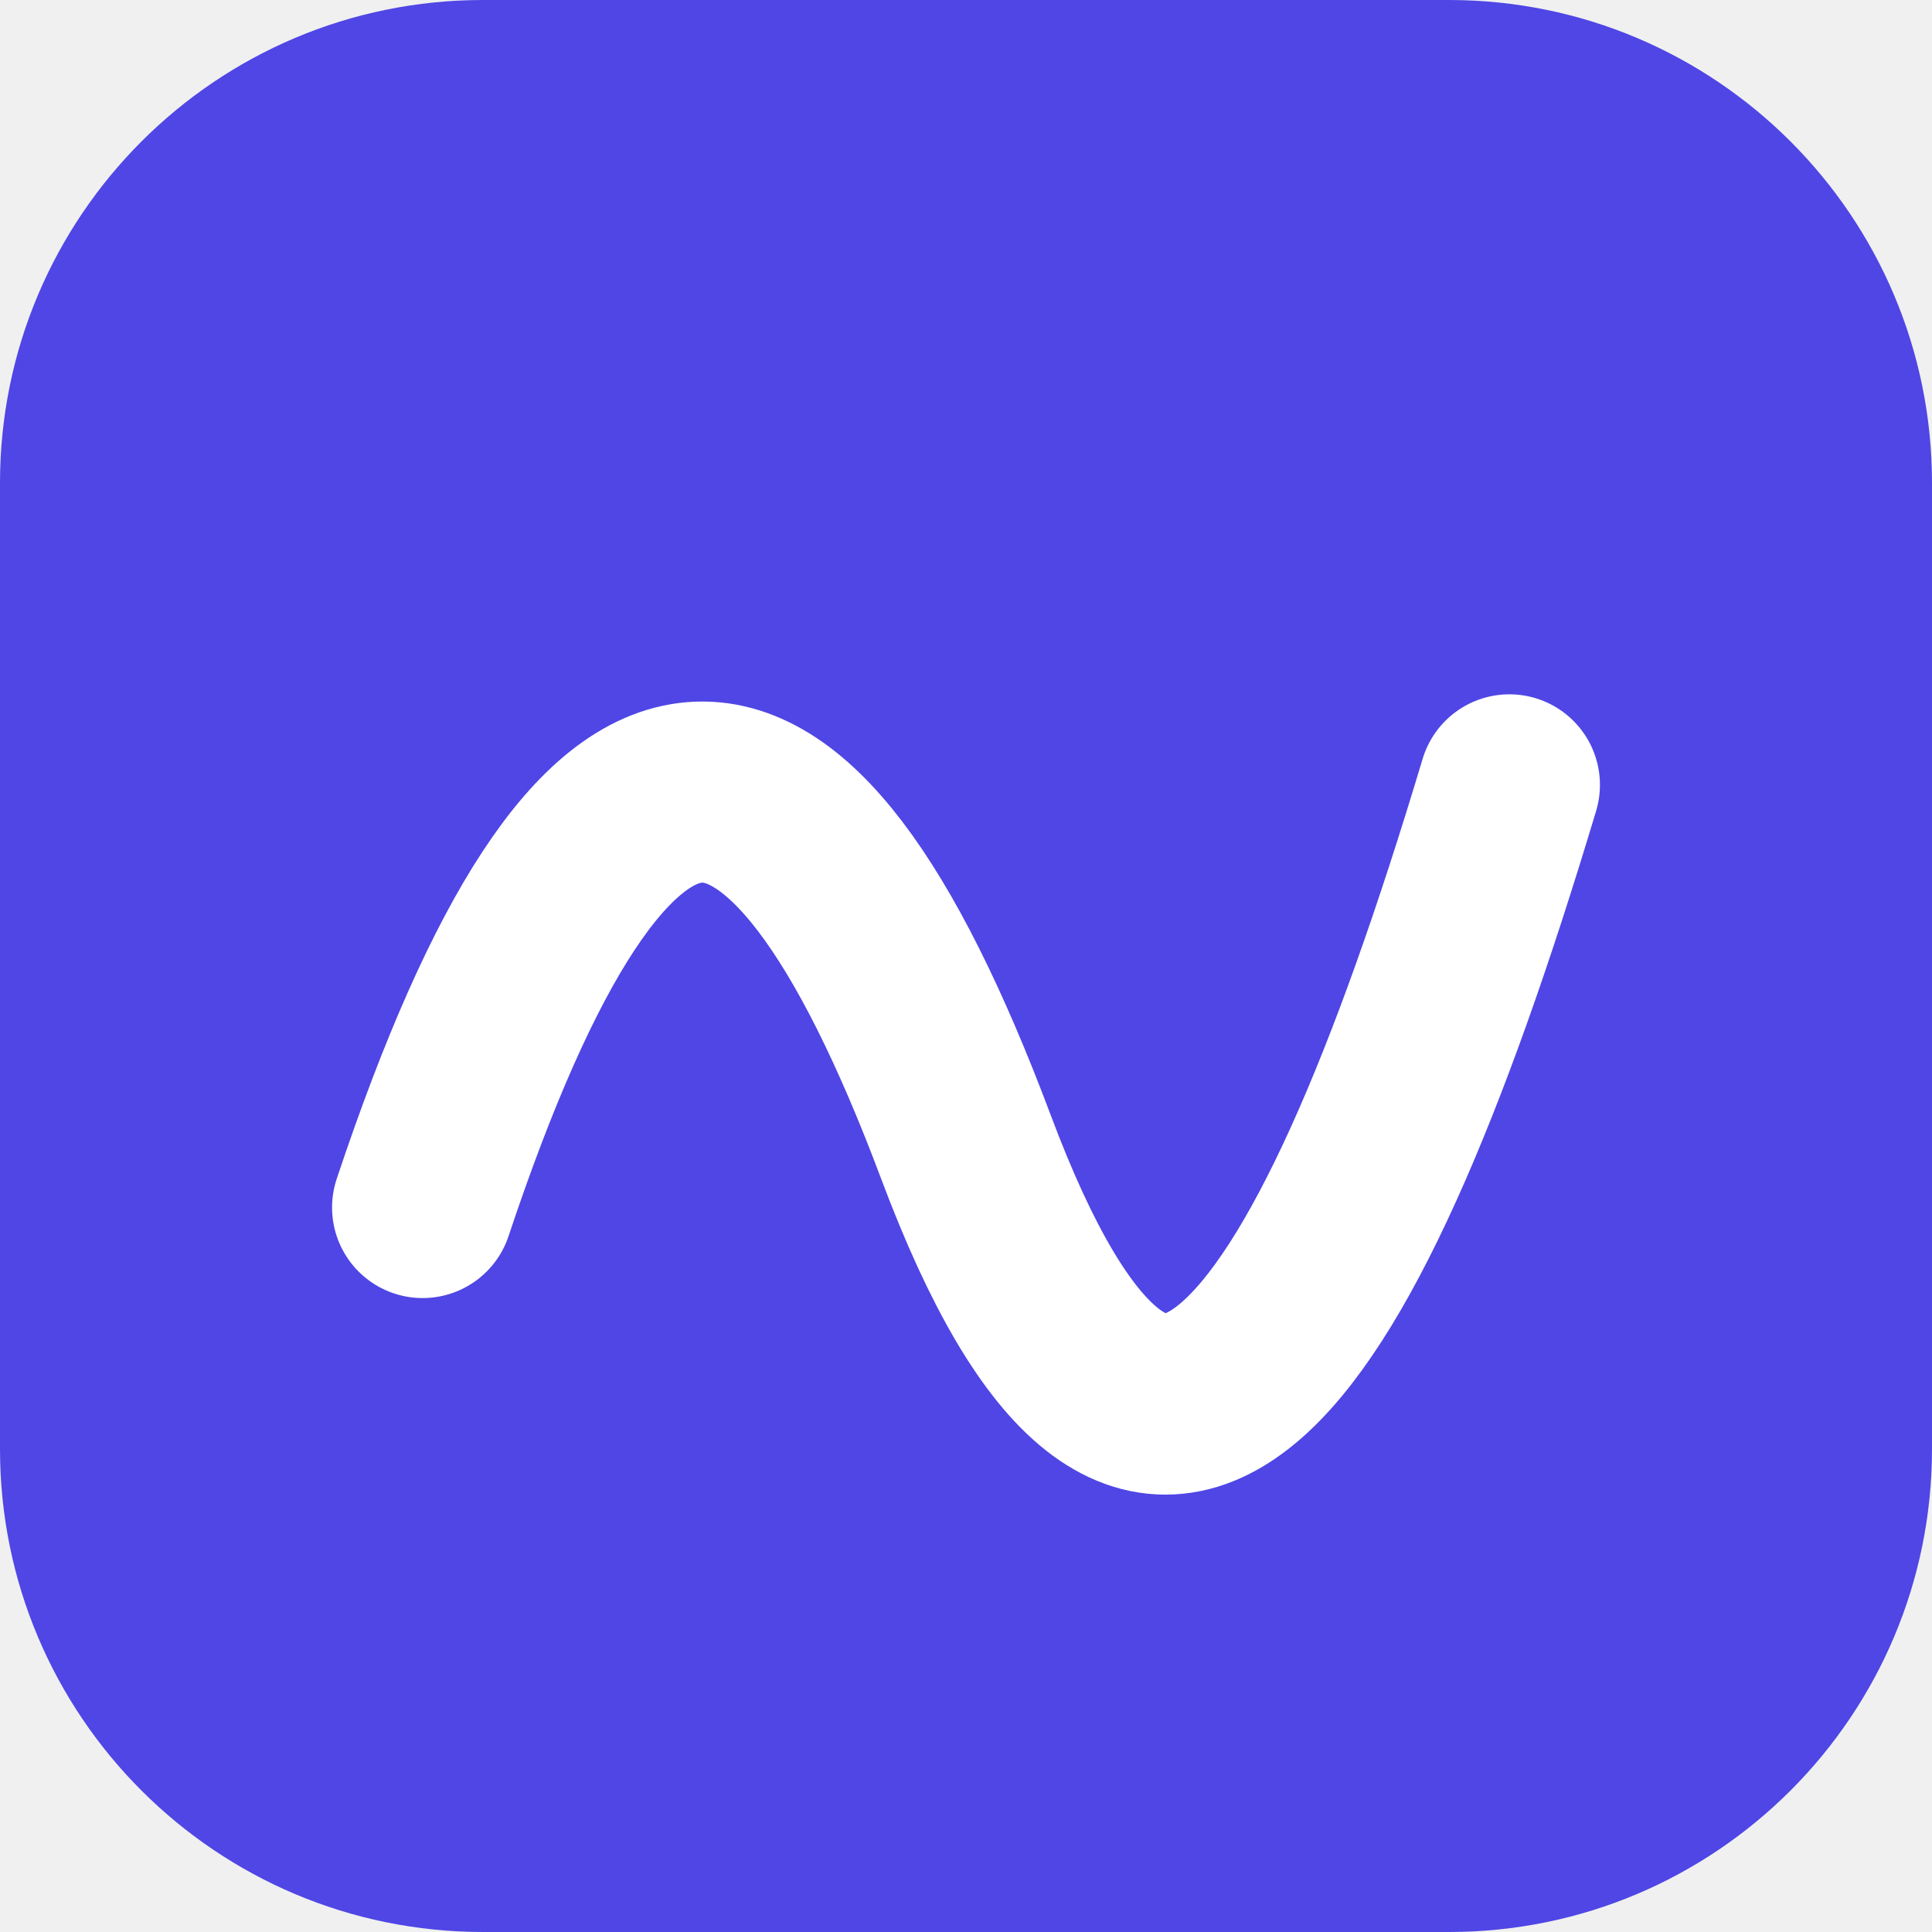
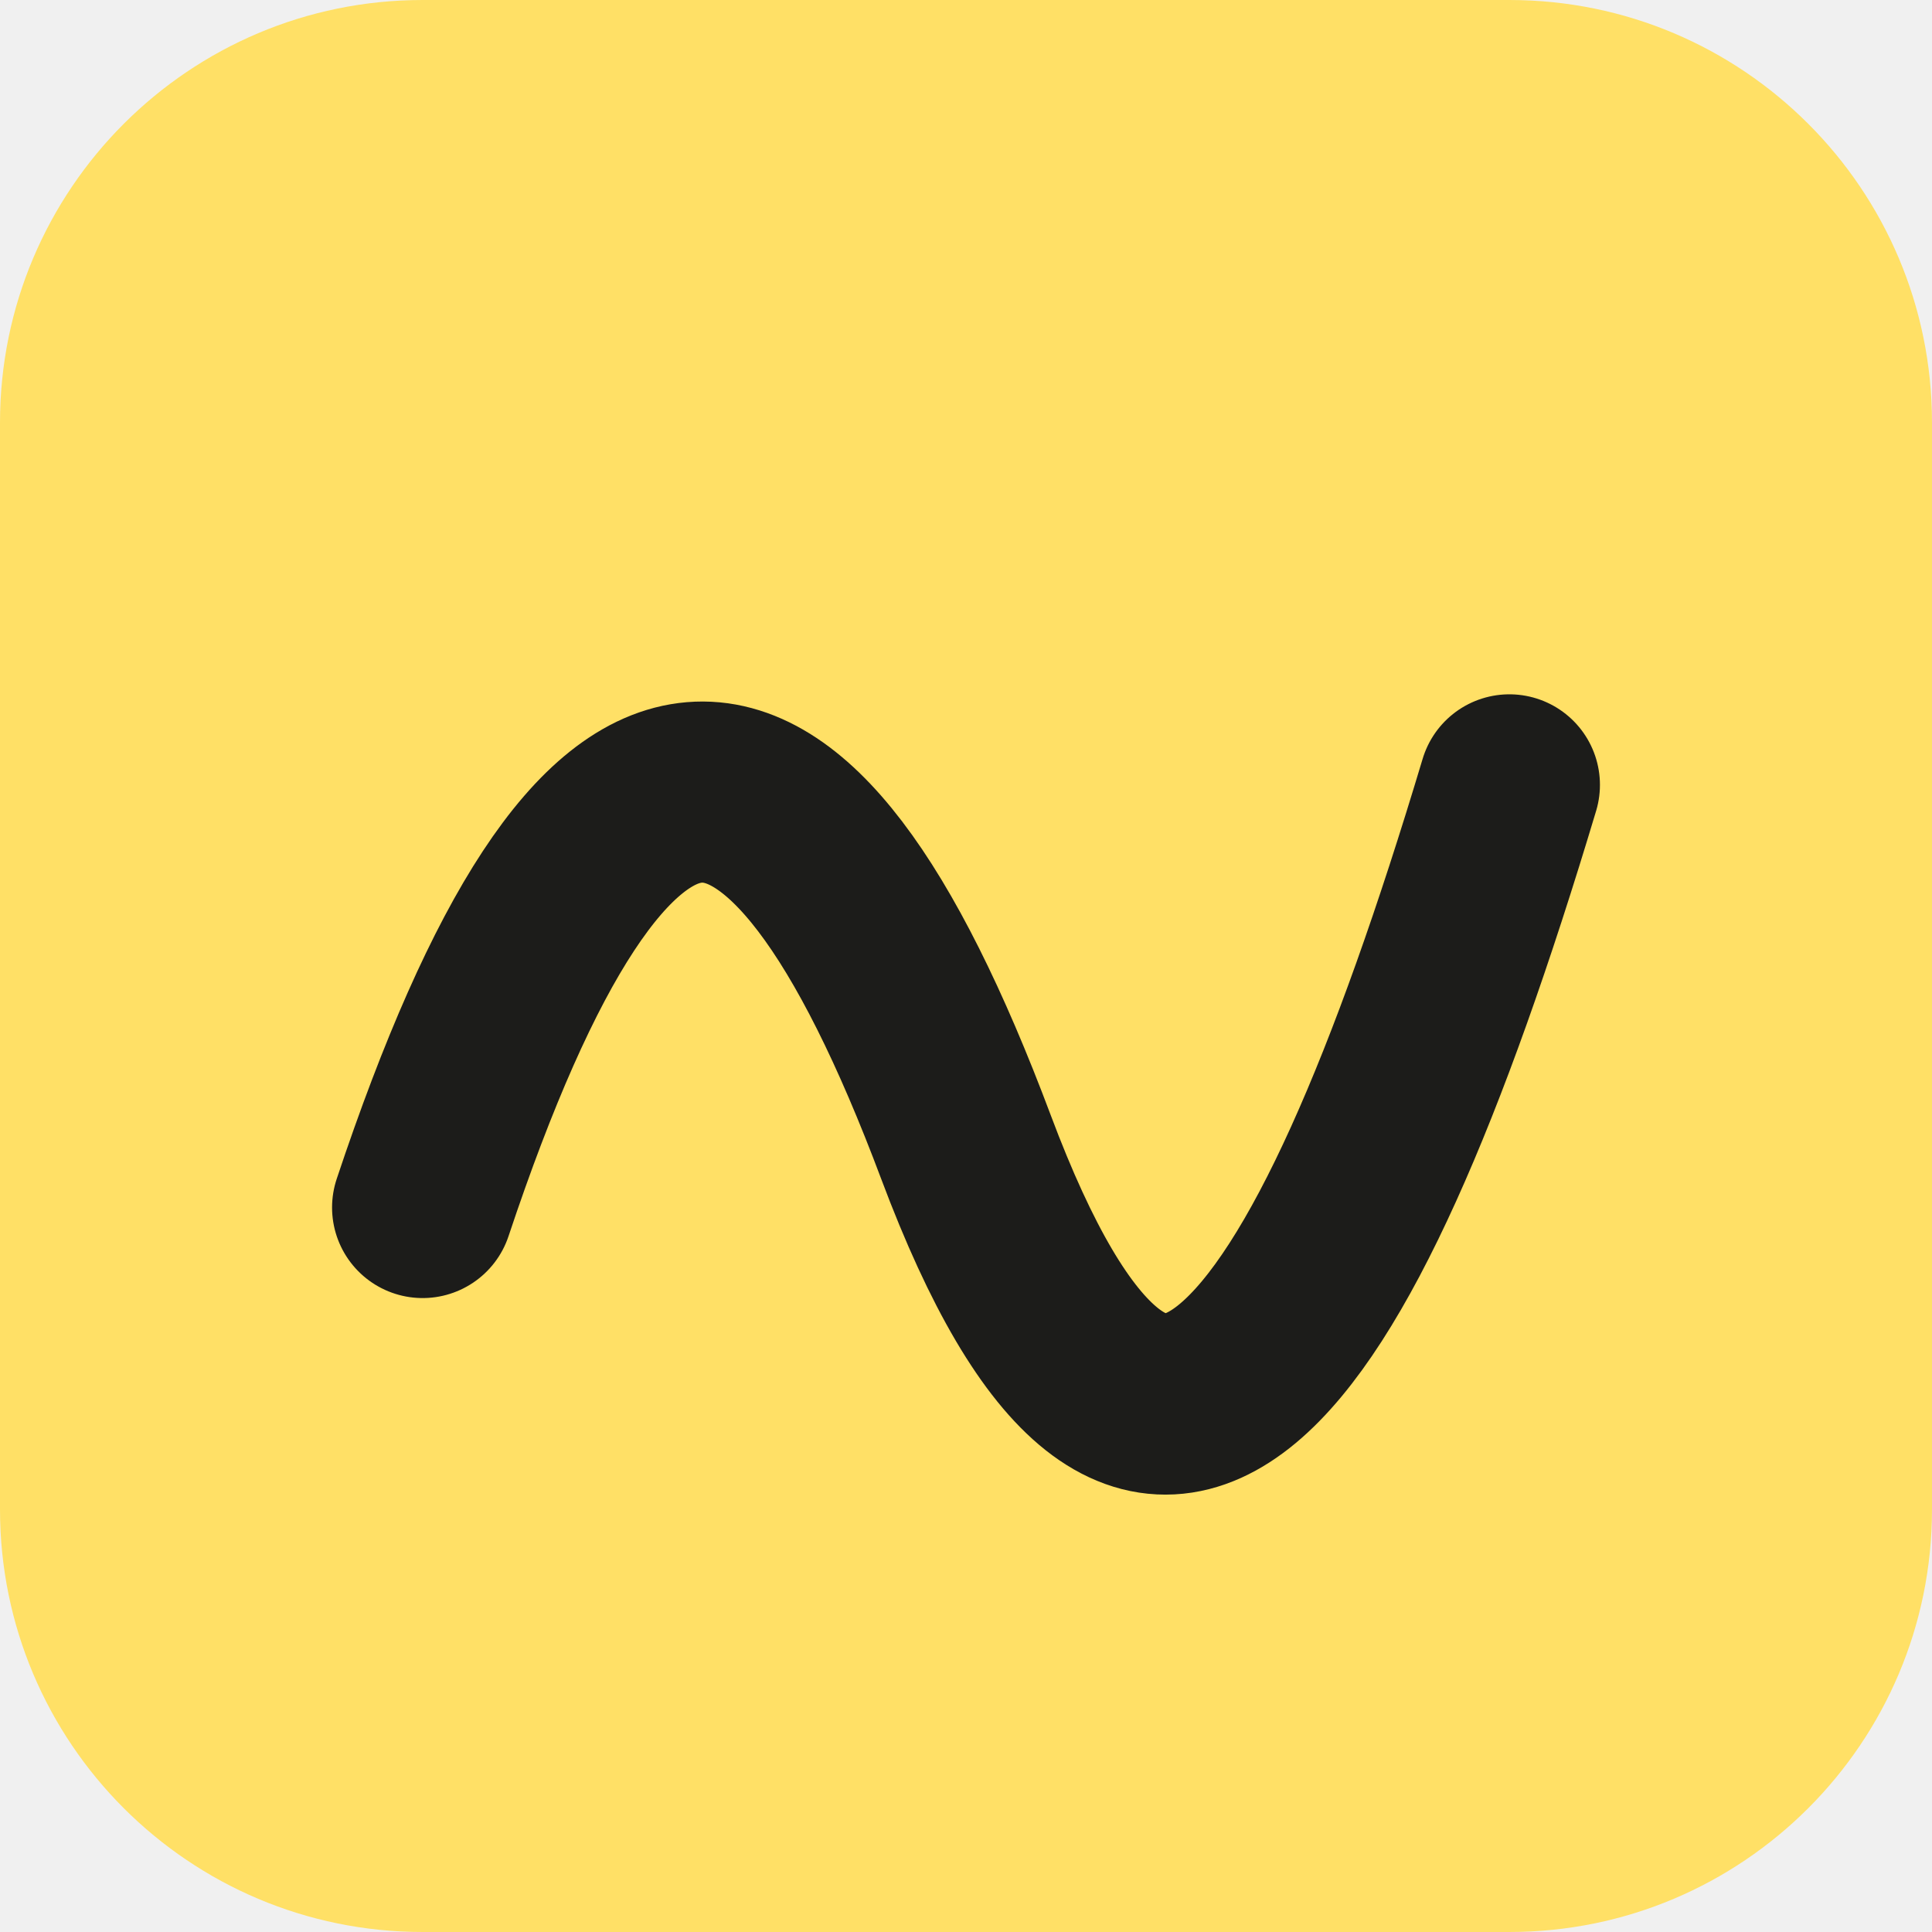
<svg xmlns="http://www.w3.org/2000/svg" viewBox="0 0 32 32">
-   <rect width="32" height="32" rx="8" fill="#4f46e5" />
-   <path d="M7 20c3-9 6-9 9-1s6 4 9-6" fill="none" stroke="#fff" stroke-width="3" stroke-linecap="round" />
+   <rect width="32" height="32" rx="7" fill="#ffe066" />
+   <path d="M7 20c3-9 6-9 9-1s6 4 9-6" fill="none" stroke="#1c1c1a" stroke-width="3" stroke-linecap="round" />
</svg>
